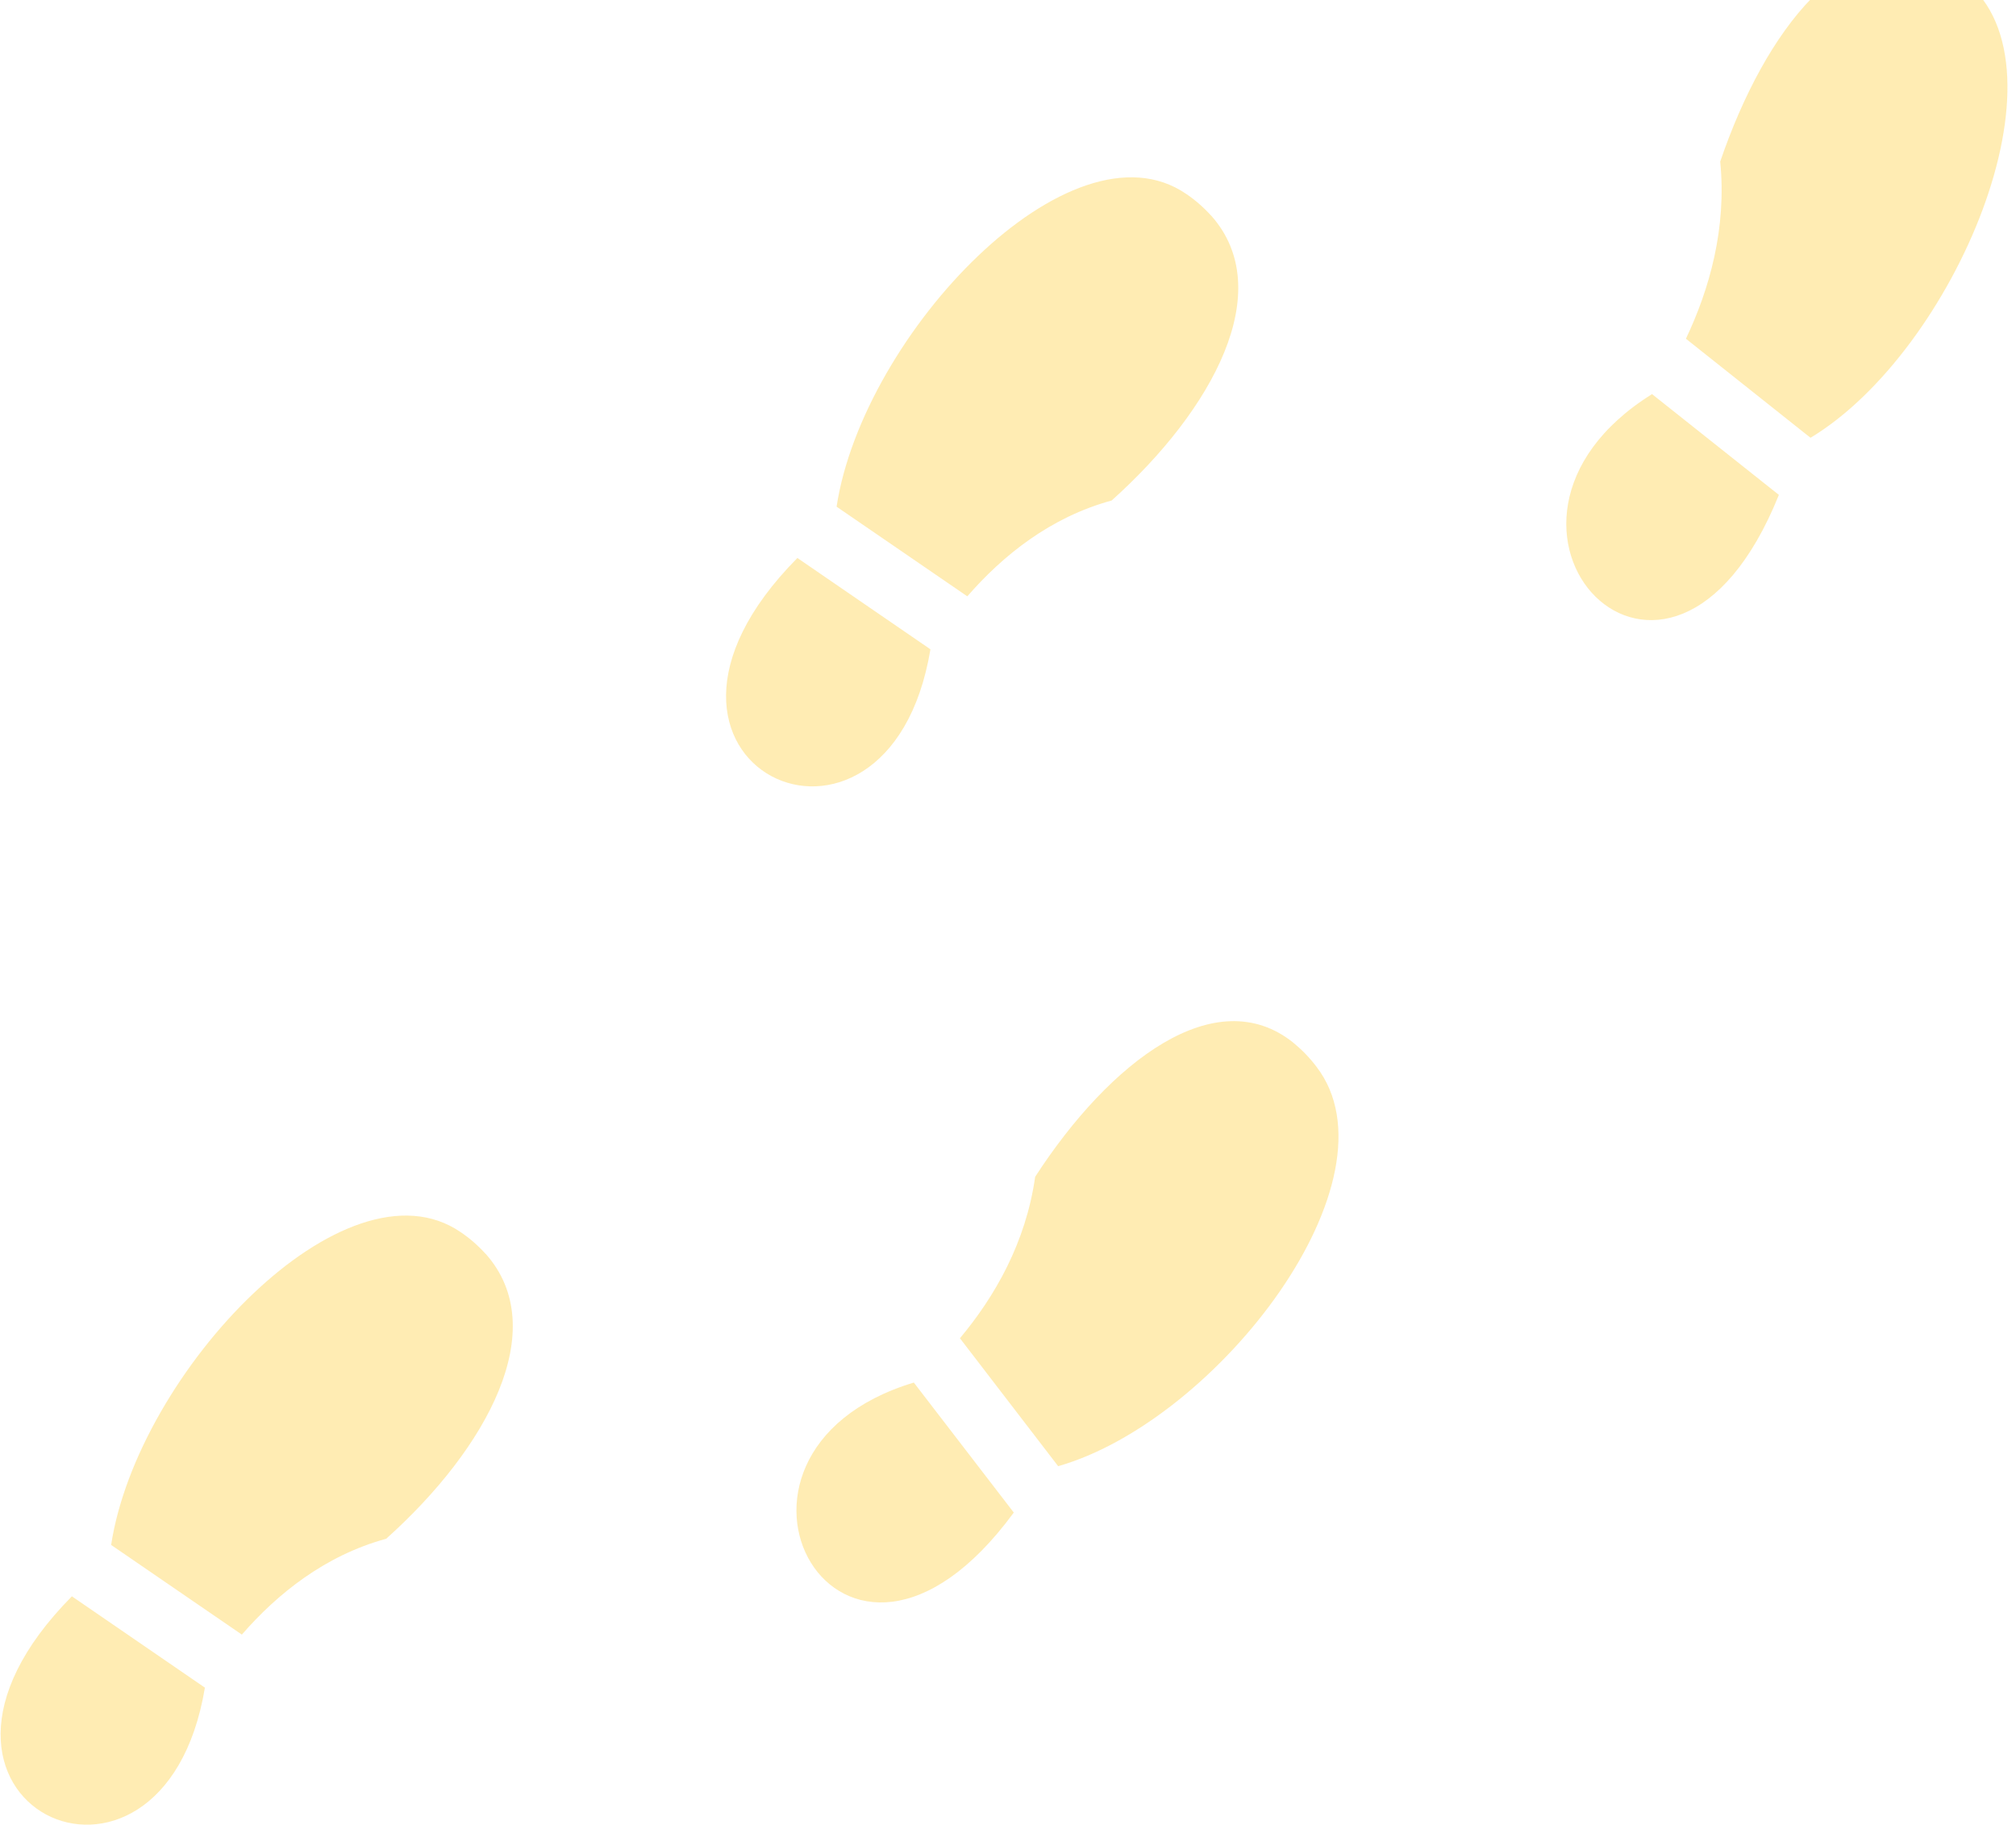
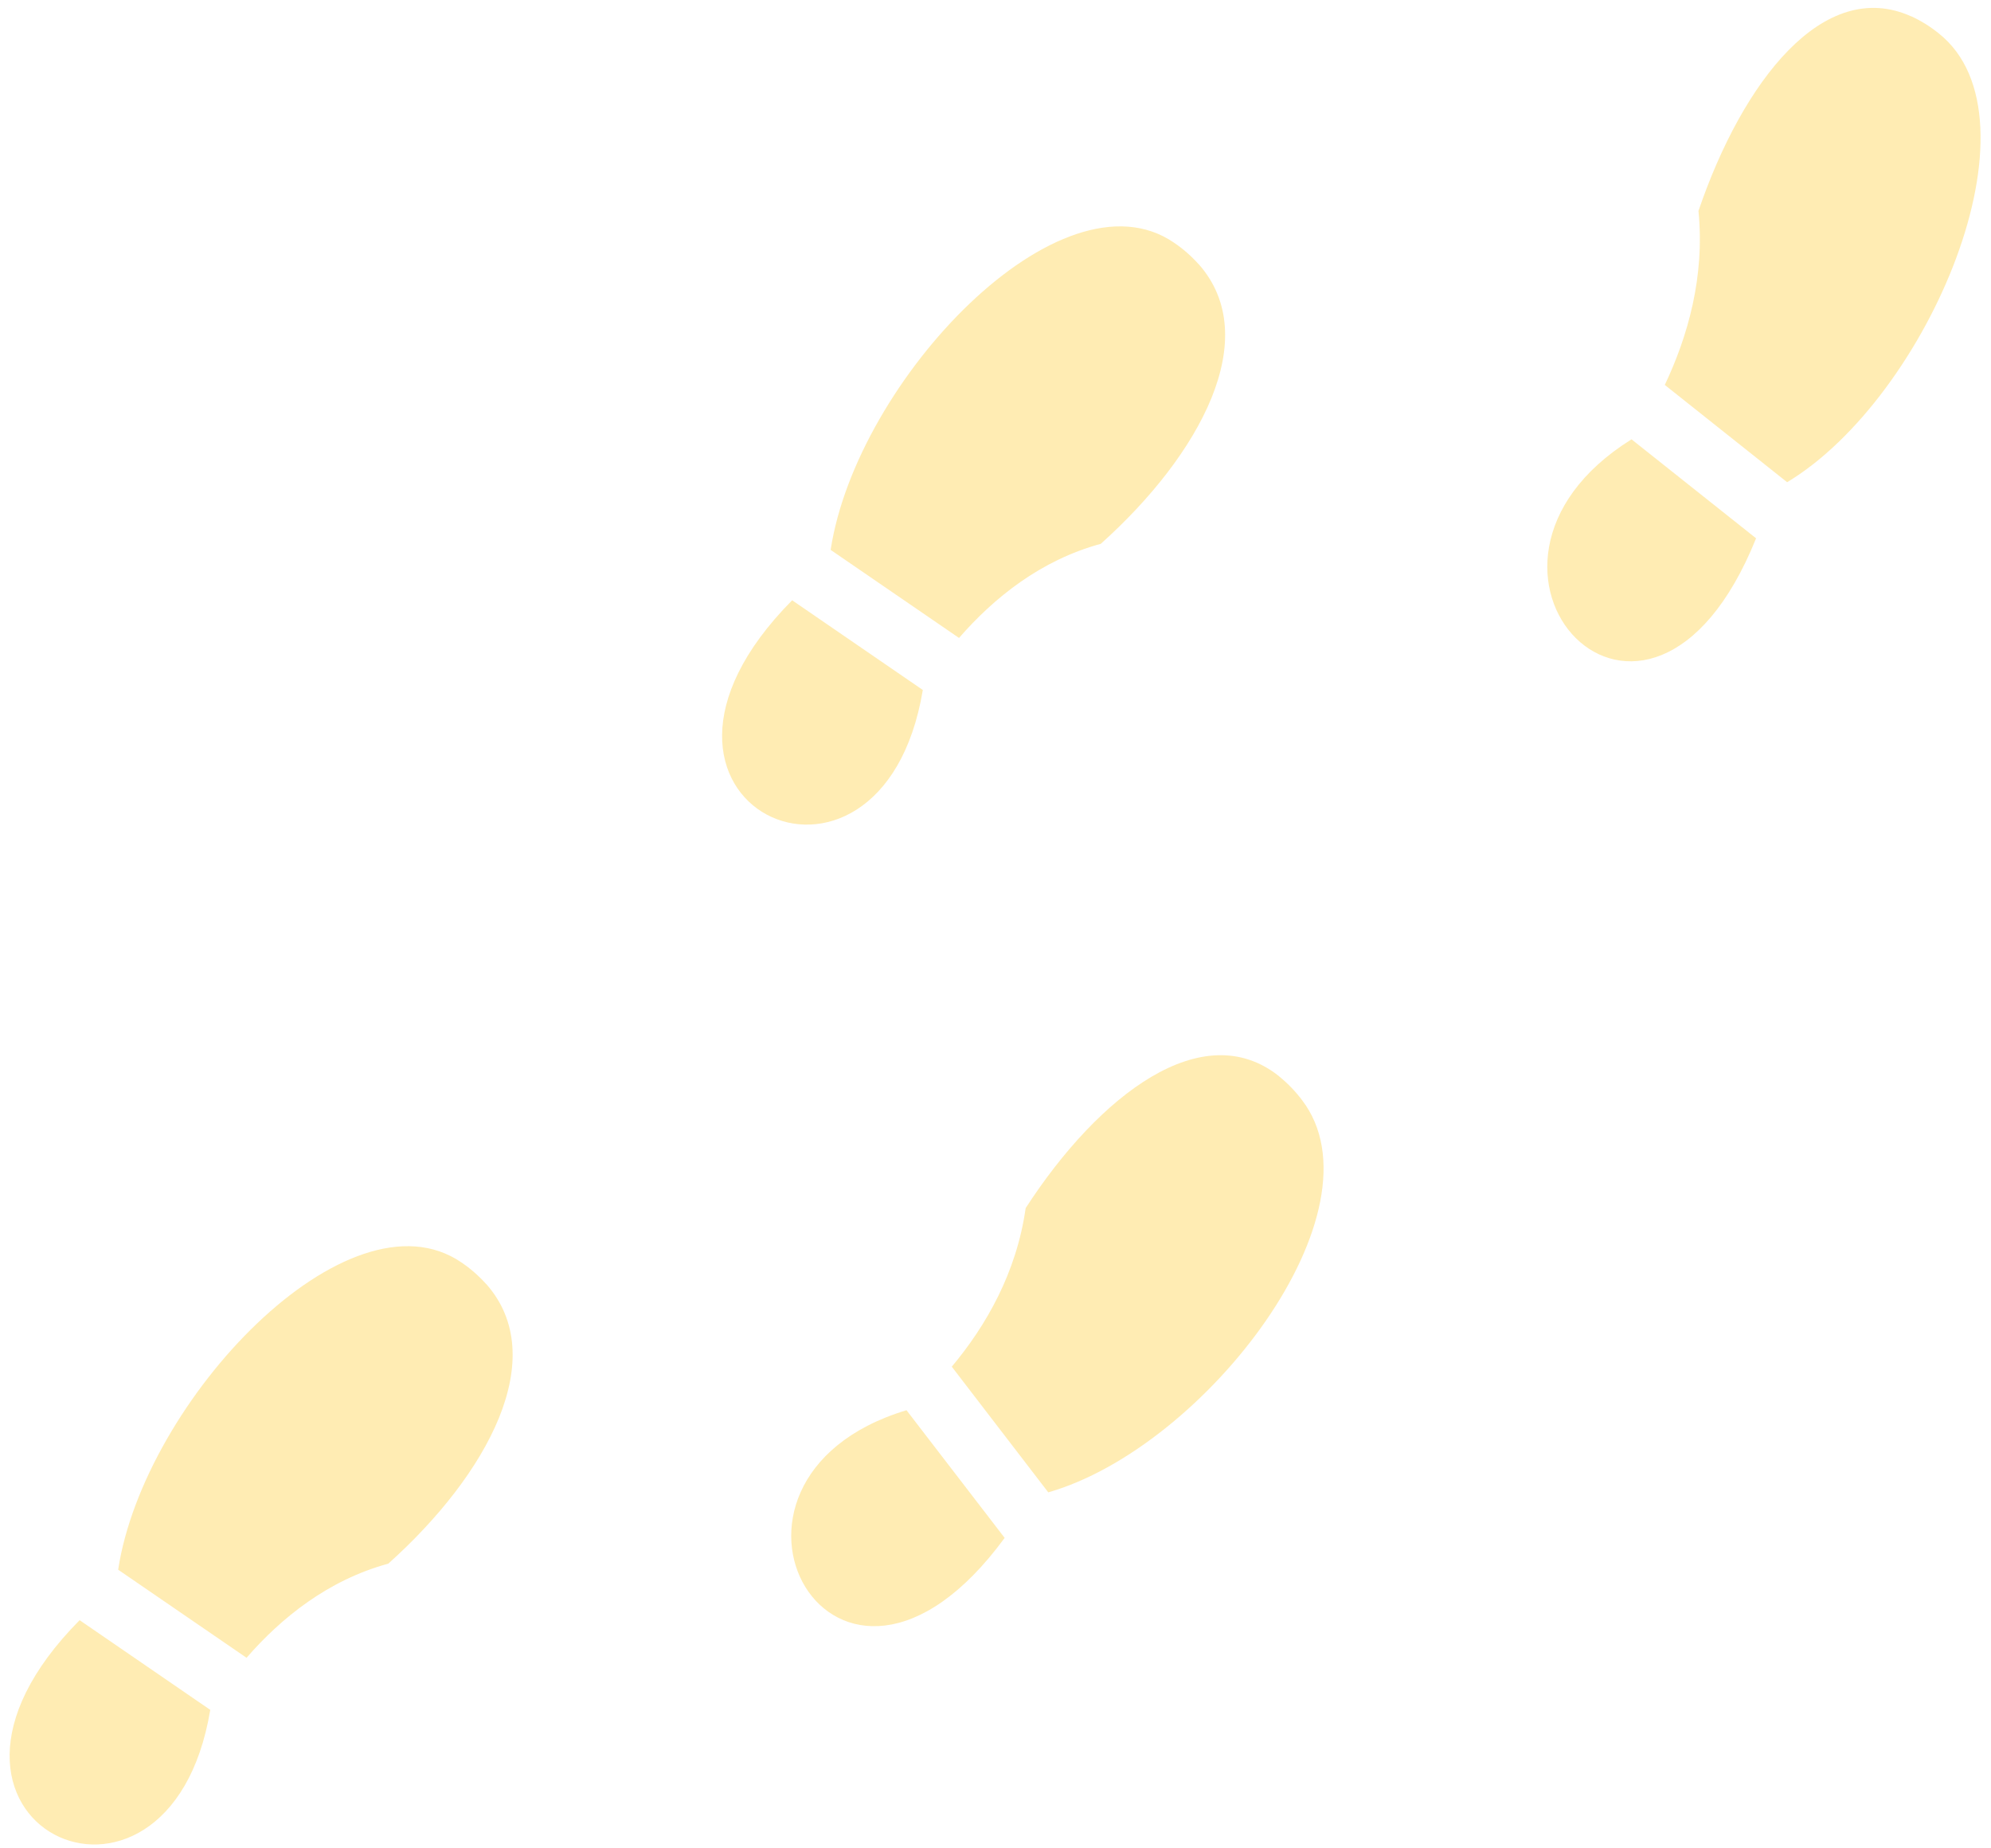
- <svg xmlns="http://www.w3.org/2000/svg" width="179" height="162" viewBox="0 0 179 162" fill="none">
-   <path d="M107.543 19.145C113.45 25.799 107.678 36.395 98.704 44.437C93.272 45.914 89.045 49.312 85.888 52.945L74.28 44.985C76.626 29.636 95.102 10.207 105.323 17.217C106.133 17.765 106.877 18.415 107.539 19.152L107.543 19.145ZM82.613 57.648L70.801 49.54C52.664 67.854 78.856 80.177 82.613 57.648ZM43.126 111.334C42.463 110.596 41.719 109.946 40.908 109.398C30.688 102.389 12.212 121.817 9.867 137.166L21.474 145.127C24.632 141.494 28.86 138.101 34.29 136.617C43.264 128.577 49.036 117.981 43.129 111.326L43.126 111.334ZM18.195 149.837L6.384 141.728C-11.743 160.039 14.445 172.364 18.194 149.83L18.195 149.837ZM114.825 92.566C107.937 87.064 98.554 94.229 91.912 104.48C91.083 110.33 88.324 115.123 85.232 118.815L93.954 130.174C108.176 126.105 124.561 104.691 116.884 94.701C116.283 93.908 115.593 93.195 114.829 92.577L114.825 92.566ZM81.138 122.749C60.292 129.044 74.649 155.237 90.013 134.291L81.138 122.749ZM171.97 -3.24C164.046 -6.809 156.733 2.623 152.737 14.346C153.324 20.272 151.781 25.672 149.692 30.075L160.755 38.868C173.48 31.211 184.211 6.036 174.457 -1.703C173.693 -2.321 172.861 -2.839 171.981 -3.244L171.97 -3.24ZM146.688 34.989C128.12 46.568 148.102 68.385 157.946 43.938L146.689 34.995L146.688 34.989Z" fill="#FFBF00" fill-opacity="0.3" />
+ <svg xmlns="http://www.w3.org/2000/svg" width="180" height="167" viewBox="0 0 180 167" fill="none">
+   <path d="M108.358 23.864C114.265 30.518 108.494 41.114 99.519 49.156C94.088 50.633 89.861 54.031 86.703 57.664L75.096 49.704C77.441 34.355 95.917 14.927 106.138 21.936C106.948 22.483 107.693 23.134 108.355 23.871L108.358 23.864ZM83.429 62.367L71.616 54.259C53.48 72.573 79.672 84.896 83.429 62.367ZM43.941 116.053C43.279 115.315 42.534 114.665 41.724 114.117C31.503 107.108 13.028 126.536 10.682 141.885L22.29 149.846C25.448 146.213 29.675 142.82 35.106 141.336C44.08 133.296 49.852 122.7 43.945 116.045L43.941 116.053ZM19.011 154.556L7.199 146.447C-10.927 164.758 15.261 177.083 19.01 154.549L19.011 154.556ZM115.641 97.285C108.752 91.783 99.37 98.948 92.727 109.199C91.898 115.049 89.14 119.842 86.048 123.534L94.77 134.893C108.992 130.824 125.377 109.41 117.699 99.42C117.099 98.627 116.408 97.913 115.644 97.296L115.641 97.285ZM81.953 127.468C61.108 133.763 75.464 159.956 90.828 139.01L81.953 127.468ZM172.786 1.479C164.862 -2.09 157.549 7.342 153.553 19.065C154.14 24.991 152.597 30.391 150.508 34.794L161.57 43.587C174.296 35.93 185.027 10.755 175.273 3.016C174.509 2.398 173.677 1.88 172.797 1.475L172.786 1.479ZM147.504 39.708C128.936 51.287 148.918 73.104 158.762 48.657L147.505 39.714L147.504 39.708Z" fill="#FFBF00" fill-opacity="0.3" />
</svg>
